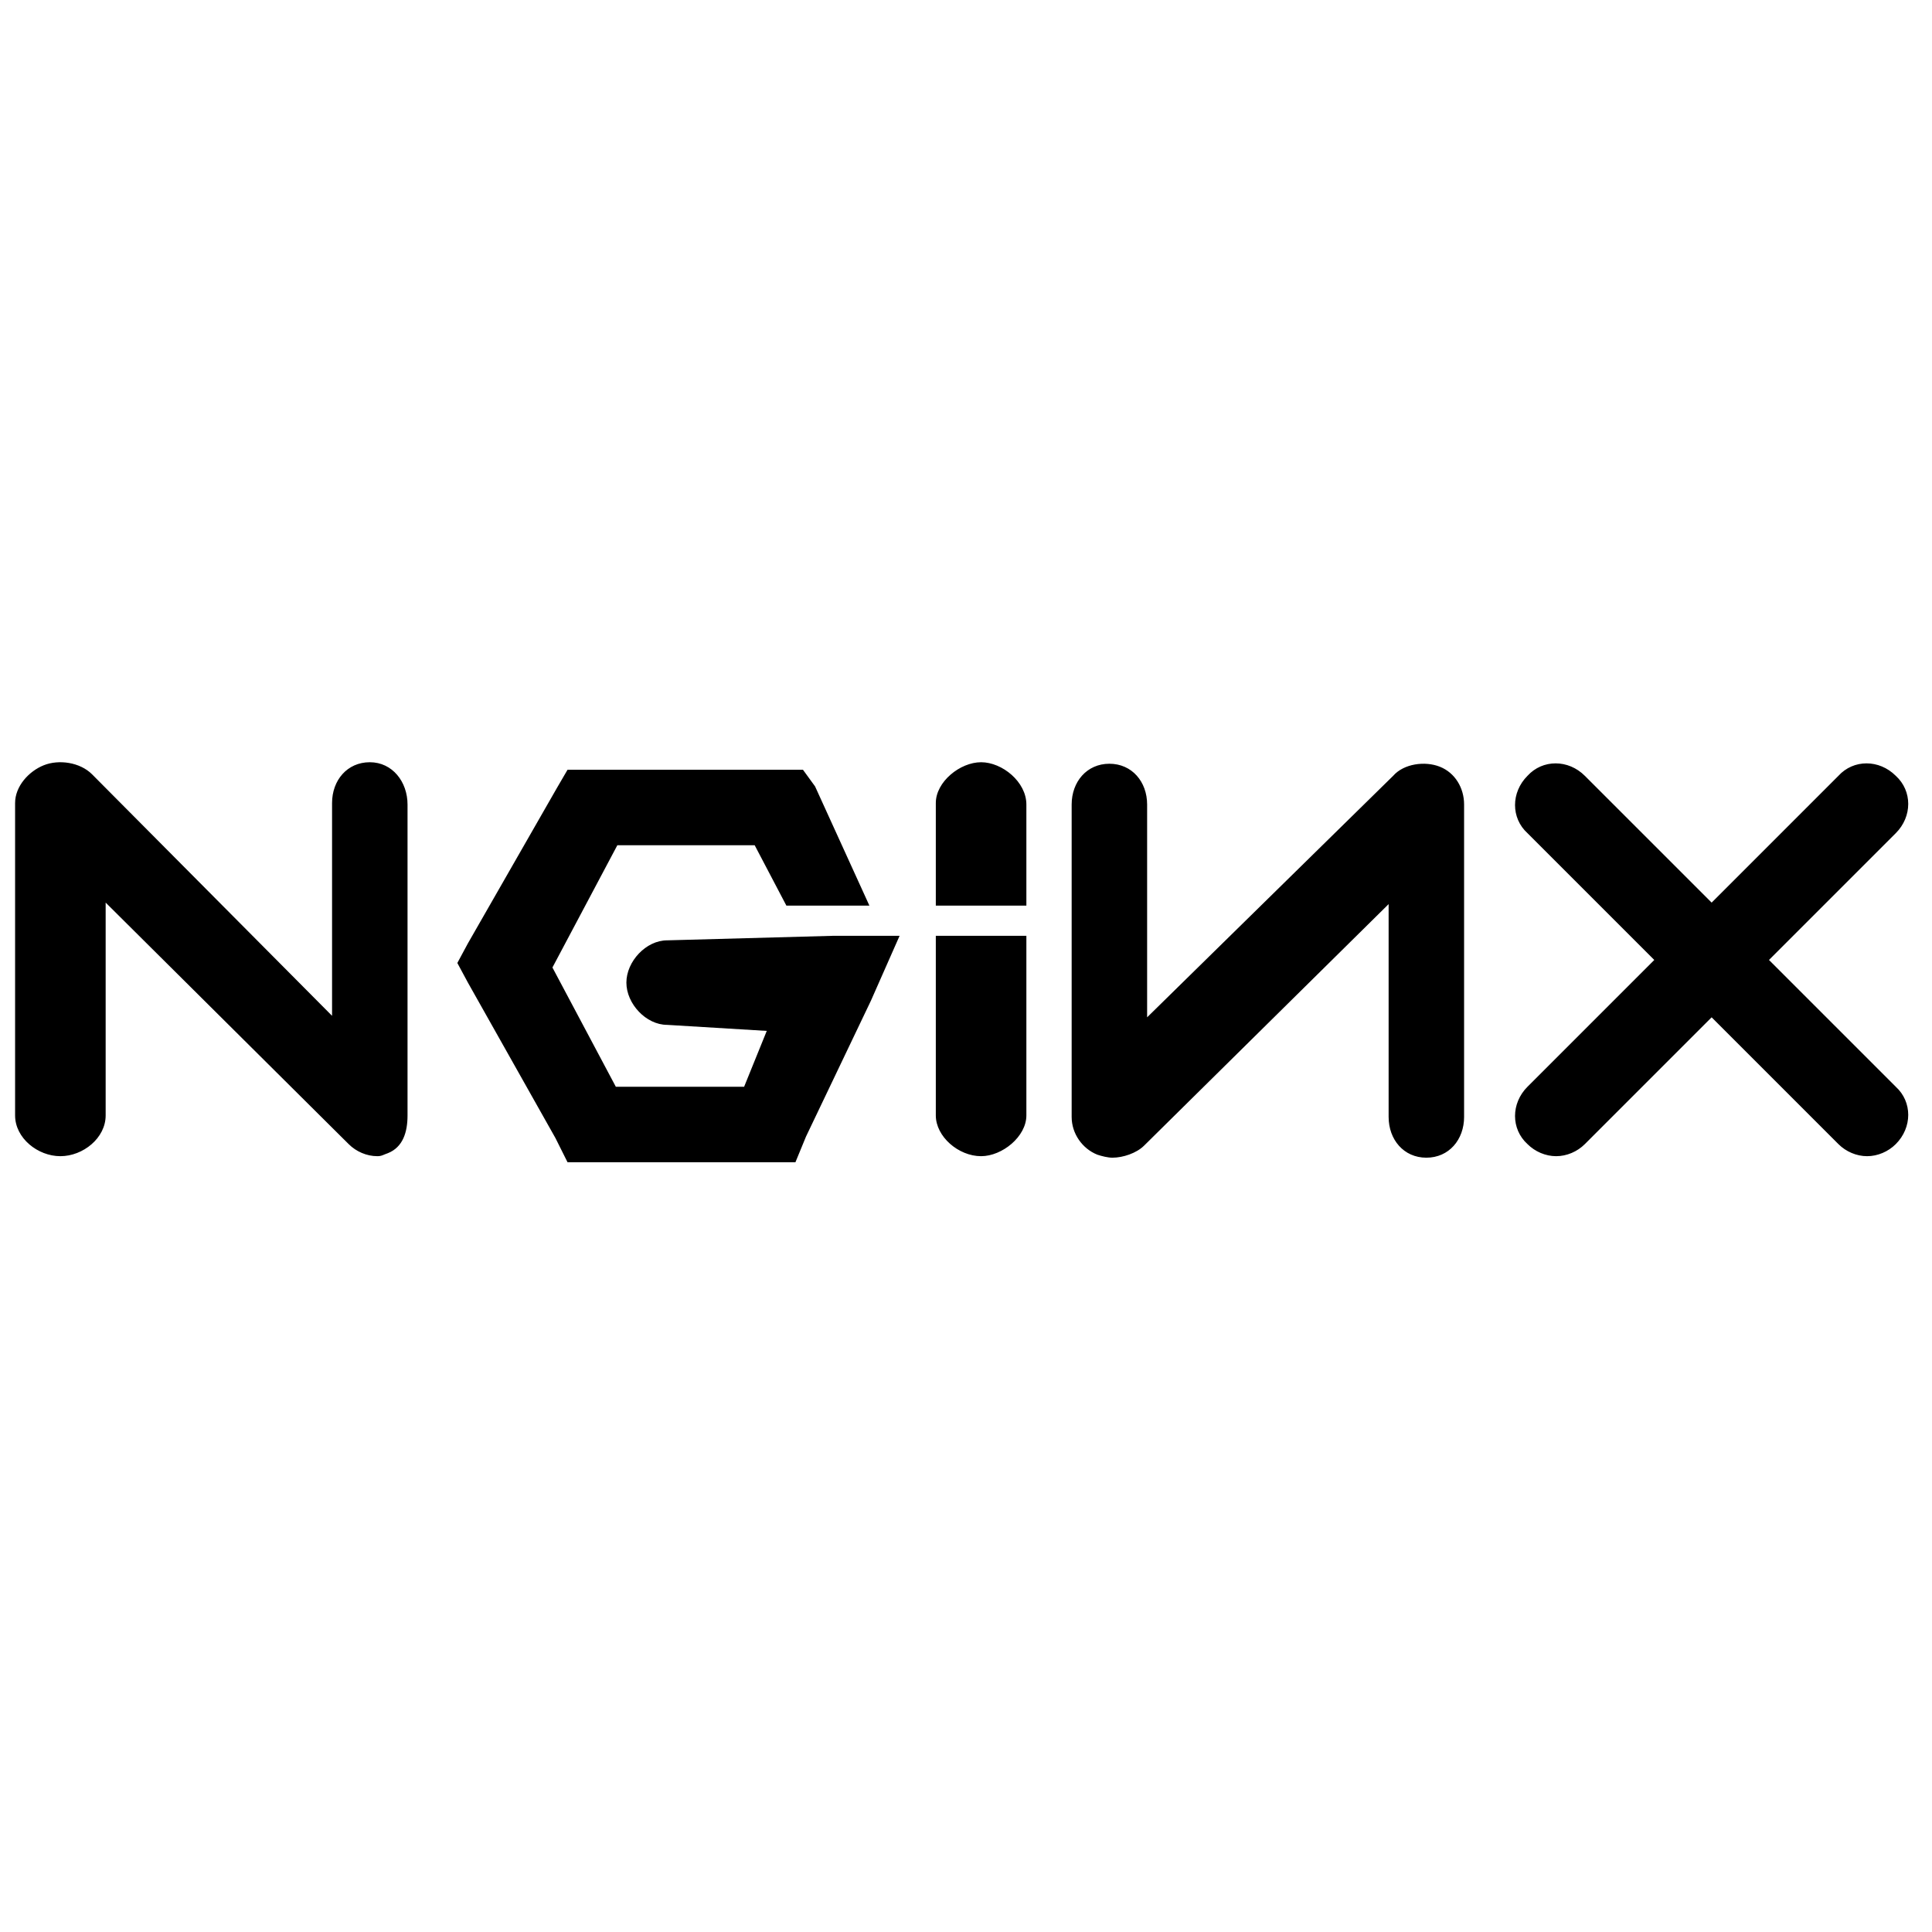
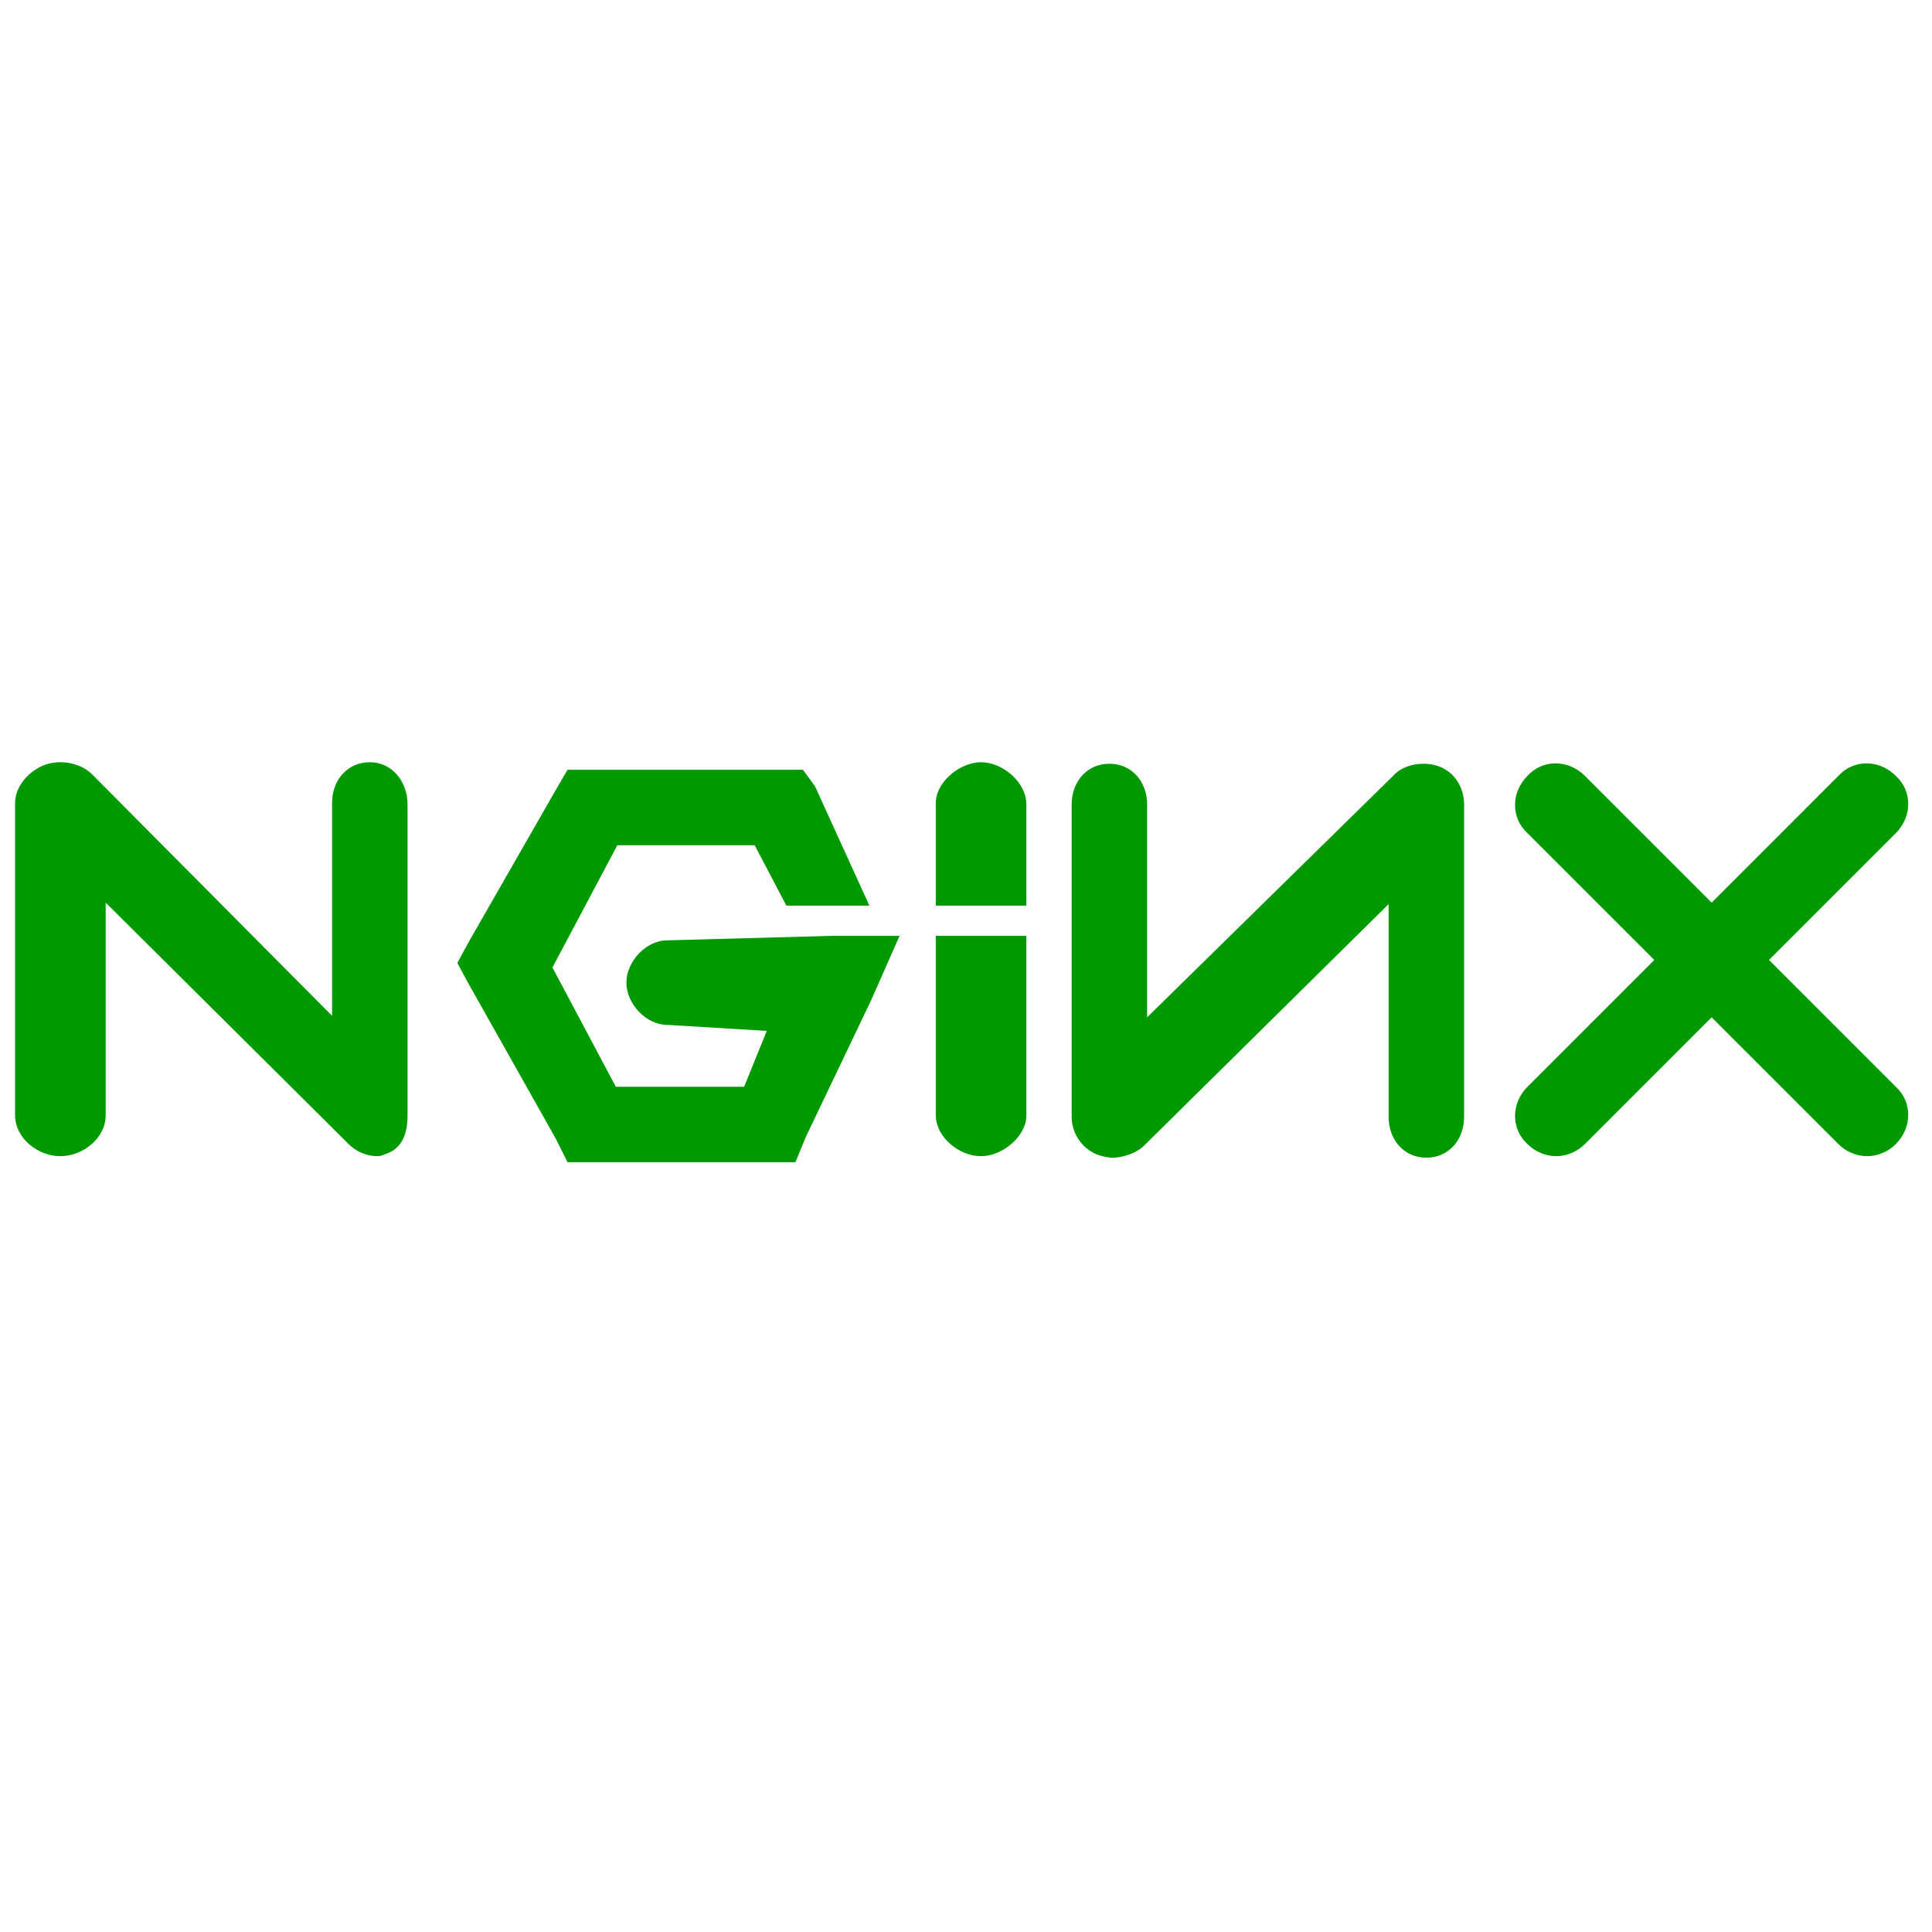
<svg xmlns="http://www.w3.org/2000/svg" viewBox="0 0 128 128">
-   <path d="M24.5 50.5c-1.5 0-2.5 1.2-2.5 2.7v14.1l-15.9-16c-.8-.8-2.2-1-3.2-.6S1 52.1 1 53.2v20.7c0 1.5 1.5 2.7 3 2.7s3-1.2 3-2.7V59.8l16.1 16c.5.5 1.2.8 1.9.8.3 0 .4-.1.7-.2 1-.4 1.3-1.4 1.3-2.5V53.3c0-1.5-1-2.8-2.5-2.8zm19.7 11.8c-1.4 0-2.7 1.4-2.7 2.8s1.3 2.8 2.7 2.8l6.6.4-1.5 3.7h-8.5l-4.2-7.9 4.3-8.1H50l2.1 4h5.5L54 52.1l-.8-1.1H37.6l-.7 1.2L31 62.5l-.7 1.3.7 1.3 5.8 10.3.8 1.6h15.1l.7-1.7 4.3-9 1.9-4.3h-4.4l-11 .3zM65 50.5c-1.4 0-3 1.3-3 2.7V60h6v-6.7c0-1.5-1.6-2.8-3-2.8zm30.4.3c-1-.4-2.4-.2-3.1.6L76 67.4V53.3c0-1.5-1-2.7-2.5-2.7S71 51.8 71 53.3V74c0 1.1.7 2.1 1.7 2.5.3.1.7.2 1 .2.7 0 1.6-.3 2.1-.8l16.2-16V74c0 1.5 1 2.7 2.5 2.7S97 75.5 97 74V53.3c0-1.1-.6-2.1-1.6-2.5zm21.8 12.8l8.4-8.4c1.1-1.1 1.1-2.8 0-3.8-1.1-1.1-2.8-1.1-3.8 0l-8.4 8.4-8.4-8.4c-1.1-1.1-2.8-1.1-3.8 0-1.1 1.1-1.1 2.8 0 3.8l8.4 8.4-8.4 8.4c-1.1 1.1-1.1 2.8 0 3.8.5.5 1.2.8 1.9.8s1.4-.3 1.9-.8l8.4-8.4 8.4 8.4c.5.5 1.2.8 1.9.8s1.4-.3 1.9-.8c1.1-1.1 1.1-2.8 0-3.8l-8.4-8.4zM62 73.9c0 1.4 1.5 2.7 3 2.7 1.4 0 3-1.3 3-2.7V62h-6v11.9z" fill="currentColor" />
+   <path d="M24.5 50.5c-1.5 0-2.5 1.2-2.5 2.7v14.1l-15.9-16c-.8-.8-2.2-1-3.2-.6S1 52.1 1 53.2v20.7c0 1.5 1.5 2.7 3 2.7s3-1.2 3-2.7V59.8l16.1 16c.5.5 1.2.8 1.9.8.3 0 .4-.1.7-.2 1-.4 1.3-1.4 1.3-2.5V53.3c0-1.5-1-2.8-2.5-2.8zm19.7 11.8c-1.4 0-2.7 1.4-2.7 2.8s1.3 2.8 2.7 2.8l6.6.4-1.5 3.7h-8.5l-4.2-7.9 4.3-8.1H50l2.1 4h5.5L54 52.1l-.8-1.1H37.6l-.7 1.2L31 62.5l-.7 1.3.7 1.3 5.8 10.3.8 1.6h15.1l.7-1.7 4.3-9 1.9-4.3h-4.4l-11 .3zM65 50.5c-1.4 0-3 1.3-3 2.7V60h6v-6.7c0-1.5-1.6-2.8-3-2.8zm30.4.3c-1-.4-2.4-.2-3.1.6L76 67.4V53.3c0-1.5-1-2.7-2.5-2.7S71 51.8 71 53.3V74c0 1.1.7 2.1 1.7 2.5.3.1.7.2 1 .2.7 0 1.6-.3 2.1-.8l16.2-16V74c0 1.5 1 2.7 2.5 2.7S97 75.5 97 74V53.3c0-1.1-.6-2.1-1.6-2.5zm21.8 12.8l8.4-8.4c1.1-1.1 1.1-2.8 0-3.8-1.1-1.1-2.8-1.1-3.8 0l-8.4 8.4-8.4-8.4c-1.1-1.1-2.8-1.1-3.8 0-1.1 1.1-1.1 2.8 0 3.8l8.4 8.4-8.4 8.4c-1.1 1.1-1.1 2.8 0 3.8.5.5 1.2.8 1.9.8s1.4-.3 1.9-.8l8.4-8.4 8.4 8.4c.5.5 1.2.8 1.9.8s1.4-.3 1.9-.8c1.1-1.1 1.1-2.8 0-3.8l-8.4-8.4zM62 73.9c0 1.4 1.5 2.7 3 2.7 1.4 0 3-1.3 3-2.7V62h-6v11.9z" fill="#090" />
</svg>
